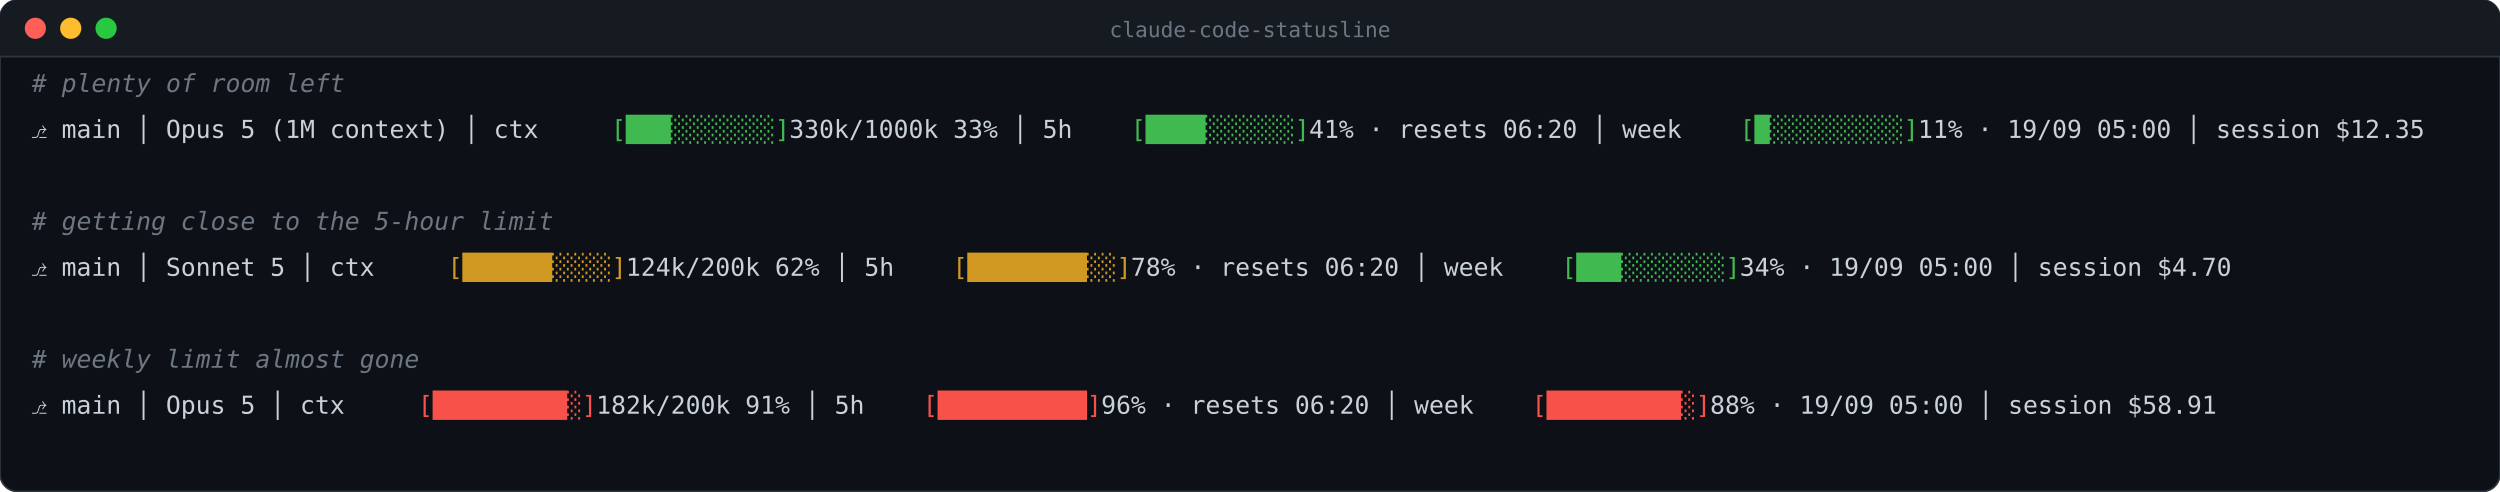
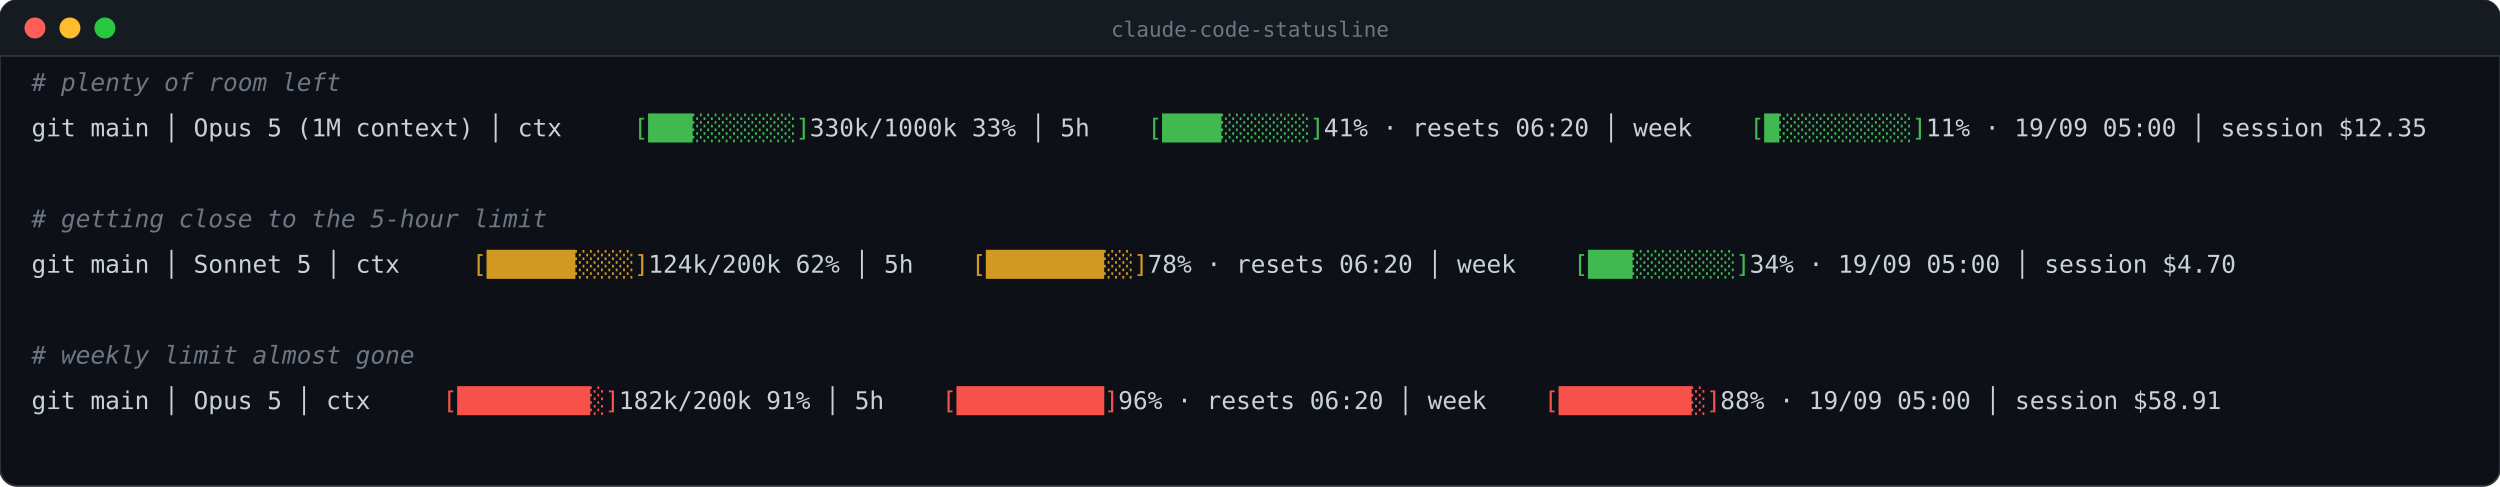
- <svg xmlns="http://www.w3.org/2000/svg" width="1414" height="278" viewBox="0 0 1414 278" font-family="ui-monospace, 'SF Mono', 'JetBrains Mono', 'DejaVu Sans Mono', Menlo, Consolas, monospace" font-size="14">
-   <rect width="1414" height="278" rx="10" fill="#0d1117" stroke="#30363d" />
-   <path d="M0 10a10 10 0 0 1 10-10h1394a10 10 0 0 1 10 10v22H0z" fill="#161b22" />
-   <line x1="0" y1="32" x2="1414" y2="32" stroke="#30363d" />
+ <svg xmlns="http://www.w3.org/2000/svg" width="1430" height="278" viewBox="0 0 1430 278" font-family="ui-monospace, 'SF Mono', 'JetBrains Mono', 'DejaVu Sans Mono', Menlo, Consolas, monospace" font-size="14">
+   <rect width="1430" height="278" rx="10" fill="#0d1117" stroke="#30363d" />
+   <path d="M0 10a10 10 0 0 1 10-10h1410a10 10 0 0 1 10 10v22H0z" fill="#161b22" />
+   <line x1="0" y1="32" x2="1430" y2="32" stroke="#30363d" />
  <circle cx="20" cy="16" r="6" fill="#ff5f57" />
  <circle cx="40" cy="16" r="6" fill="#febc2e" />
  <circle cx="60" cy="16" r="6" fill="#28c840" />
-   <text x="707" y="21" fill="#6e7681" font-size="12" text-anchor="middle">claude-code-statusline</text>
+   <text x="715" y="21" fill="#6e7681" font-size="12" text-anchor="middle">claude-code-statusline</text>
  <text x="18" y="52.0" fill="#6e7681" font-style="italic"># plenty of room left</text>
-   <text x="18.0 26.4 34.8 43.2 51.6 60.0 68.4 76.8 85.2 93.6 102.0 110.4 118.8 127.2 135.6 144.0 152.4 160.8 169.2 177.6 186.0 194.4 202.8 211.2 219.6 228.0 236.4 244.8 253.2 261.6 270.0 278.4 286.8 295.2 303.6 312.0 320.4 328.8 337.2" y="78.0" fill="#c9d1d9">⎇ main  │  Opus 5 (1M context)  │  ctx </text>
-   <text x="345.6 354.0 362.4 370.8 379.2 387.6 396.0 404.4 412.8 421.2 429.6 438.0" y="78.0" fill="#3fb950">[███░░░░░░░]</text>
-   <text x="446.4 454.8 463.2 471.6 480.0 488.4 496.8 505.2 513.6 522.0 530.4 538.8 547.2 555.6 564.0 572.4 580.8 589.2 597.6 606.0 614.4 622.8 631.2" y="78.0" fill="#c9d1d9"> 330k/1000k 33%  │  5h </text>
-   <text x="639.6 648.0 656.4 664.8 673.2 681.6 690.0 698.4 706.8 715.2 723.6 732.0" y="78.0" fill="#3fb950">[████░░░░░░]</text>
-   <text x="740.4 748.8 757.2 765.6 774.0 782.4 790.8 799.2 807.6 816.0 824.4 832.8 841.2 849.6 858.0 866.4 874.8 883.2 891.6 900.0 908.4 916.8 925.2 933.6 942.0 950.4 958.8 967.2 975.6" y="78.0" fill="#c9d1d9"> 41% · resets 06:20  │  week </text>
-   <text x="984.0 992.4 1000.8 1009.2 1017.6 1026.0 1034.4 1042.8 1051.2 1059.6 1068.0 1076.4" y="78.0" fill="#3fb950">[█░░░░░░░░░]</text>
-   <text x="1084.8 1093.2 1101.6 1110.0 1118.4 1126.8 1135.2 1143.6 1152.0 1160.4 1168.8 1177.2 1185.6 1194.0 1202.4 1210.8 1219.2 1227.6 1236.0 1244.4 1252.8 1261.2 1269.6 1278.0 1286.4 1294.8 1303.2 1311.6 1320.0 1328.4 1336.8 1345.2 1353.6 1362.0 1370.4 1378.8 1387.2" y="78.0" fill="#c9d1d9"> 11% · 19/09 05:00  │  session $12.35</text>
+   <text x="18.0 26.4 34.8 43.2 51.6 60.0 68.4 76.8 85.2 93.6 102.0 110.4 118.8 127.2 135.6 144.0 152.4 160.8 169.2 177.6 186.0 194.4 202.8 211.2 219.6 228.0 236.4 244.8 253.2 261.6 270.0 278.4 286.8 295.2 303.6 312.0 320.4 328.8 337.2 345.6 354.0" y="78.0" fill="#c9d1d9">git main  │  Opus 5 (1M context)  │  ctx </text>
+   <text x="362.4 370.8 379.2 387.6 396.0 404.4 412.8 421.2 429.6 438.0 446.4 454.8" y="78.0" fill="#3fb950">[███░░░░░░░]</text>
+   <text x="463.2 471.6 480.0 488.4 496.8 505.2 513.6 522.0 530.4 538.8 547.2 555.6 564.0 572.4 580.8 589.2 597.6 606.0 614.4 622.8 631.2 639.6 648.0" y="78.0" fill="#c9d1d9"> 330k/1000k 33%  │  5h </text>
+   <text x="656.4 664.8 673.2 681.6 690.0 698.4 706.8 715.2 723.6 732.0 740.4 748.8" y="78.0" fill="#3fb950">[████░░░░░░]</text>
+   <text x="757.2 765.6 774.0 782.4 790.8 799.2 807.6 816.0 824.4 832.8 841.2 849.6 858.0 866.4 874.8 883.2 891.6 900.0 908.4 916.8 925.2 933.6 942.0 950.4 958.8 967.2 975.6 984.0 992.4" y="78.0" fill="#c9d1d9"> 41% · resets 06:20  │  week </text>
+   <text x="1000.8 1009.2 1017.6 1026.0 1034.4 1042.8 1051.2 1059.6 1068.0 1076.4 1084.8 1093.2" y="78.0" fill="#3fb950">[█░░░░░░░░░]</text>
+   <text x="1101.6 1110.0 1118.4 1126.8 1135.2 1143.6 1152.0 1160.4 1168.8 1177.2 1185.6 1194.0 1202.4 1210.8 1219.2 1227.6 1236.0 1244.4 1252.8 1261.2 1269.6 1278.0 1286.4 1294.8 1303.2 1311.6 1320.0 1328.4 1336.8 1345.2 1353.6 1362.0 1370.4 1378.8 1387.2 1395.6 1404.0" y="78.0" fill="#c9d1d9"> 11% · 19/09 05:00  │  session $12.35</text>
  <text x="18" y="130.0" fill="#6e7681" font-style="italic"># getting close to the 5-hour limit</text>
-   <text x="18.0 26.4 34.8 43.2 51.6 60.0 68.4 76.8 85.2 93.6 102.0 110.4 118.8 127.2 135.6 144.0 152.4 160.8 169.2 177.6 186.0 194.4 202.8 211.2 219.6 228.0 236.4 244.8" y="156.0" fill="#c9d1d9">⎇ main  │  Sonnet 5  │  ctx </text>
-   <text x="253.2 261.6 270.0 278.4 286.8 295.2 303.6 312.0 320.4 328.8 337.2 345.6" y="156.0" fill="#d29922">[██████░░░░]</text>
-   <text x="354.0 362.4 370.8 379.2 387.6 396.0 404.4 412.8 421.2 429.6 438.0 446.4 454.8 463.2 471.6 480.0 488.4 496.8 505.2 513.6 522.0 530.4" y="156.0" fill="#c9d1d9"> 124k/200k 62%  │  5h </text>
-   <text x="538.8 547.2 555.6 564.0 572.4 580.8 589.2 597.6 606.0 614.4 622.8 631.2" y="156.0" fill="#d29922">[████████░░]</text>
-   <text x="639.6 648.0 656.4 664.8 673.2 681.6 690.0 698.4 706.8 715.2 723.6 732.0 740.4 748.8 757.2 765.6 774.0 782.4 790.8 799.2 807.6 816.0 824.4 832.8 841.2 849.6 858.0 866.4 874.8" y="156.0" fill="#c9d1d9"> 78% · resets 06:20  │  week </text>
-   <text x="883.2 891.6 900.0 908.4 916.8 925.2 933.6 942.0 950.4 958.8 967.2 975.6" y="156.0" fill="#3fb950">[███░░░░░░░]</text>
-   <text x="984.0 992.4 1000.8 1009.2 1017.6 1026.0 1034.4 1042.8 1051.2 1059.6 1068.0 1076.4 1084.8 1093.2 1101.6 1110.0 1118.4 1126.8 1135.2 1143.6 1152.0 1160.4 1168.8 1177.2 1185.6 1194.0 1202.4 1210.8 1219.2 1227.6 1236.0 1244.4 1252.8 1261.2 1269.6 1278.0" y="156.0" fill="#c9d1d9"> 34% · 19/09 05:00  │  session $4.70</text>
+   <text x="18.0 26.4 34.8 43.2 51.6 60.0 68.4 76.8 85.2 93.6 102.0 110.4 118.8 127.2 135.6 144.0 152.4 160.8 169.2 177.6 186.0 194.4 202.8 211.2 219.6 228.0 236.4 244.8 253.2 261.6" y="156.0" fill="#c9d1d9">git main  │  Sonnet 5  │  ctx </text>
+   <text x="270.0 278.4 286.8 295.2 303.6 312.0 320.4 328.8 337.2 345.6 354.0 362.4" y="156.0" fill="#d29922">[██████░░░░]</text>
+   <text x="370.8 379.2 387.6 396.0 404.4 412.8 421.2 429.6 438.0 446.4 454.8 463.2 471.6 480.0 488.4 496.8 505.2 513.6 522.0 530.4 538.8 547.2" y="156.0" fill="#c9d1d9"> 124k/200k 62%  │  5h </text>
+   <text x="555.6 564.0 572.4 580.8 589.2 597.6 606.0 614.4 622.8 631.2 639.6 648.0" y="156.0" fill="#d29922">[████████░░]</text>
+   <text x="656.4 664.8 673.2 681.6 690.0 698.4 706.8 715.2 723.6 732.0 740.4 748.8 757.2 765.6 774.0 782.4 790.8 799.2 807.6 816.0 824.4 832.8 841.2 849.6 858.0 866.4 874.8 883.2 891.6" y="156.0" fill="#c9d1d9"> 78% · resets 06:20  │  week </text>
+   <text x="900.0 908.4 916.8 925.2 933.6 942.0 950.4 958.8 967.2 975.6 984.0 992.4" y="156.0" fill="#3fb950">[███░░░░░░░]</text>
+   <text x="1000.8 1009.2 1017.6 1026.0 1034.4 1042.8 1051.2 1059.6 1068.0 1076.4 1084.8 1093.2 1101.6 1110.0 1118.4 1126.8 1135.2 1143.6 1152.0 1160.4 1168.8 1177.2 1185.6 1194.0 1202.4 1210.8 1219.2 1227.6 1236.0 1244.4 1252.8 1261.2 1269.6 1278.0 1286.4 1294.8" y="156.0" fill="#c9d1d9"> 34% · 19/09 05:00  │  session $4.70</text>
  <text x="18" y="208.0" fill="#6e7681" font-style="italic"># weekly limit almost gone</text>
-   <text x="18.0 26.4 34.8 43.2 51.6 60.0 68.4 76.8 85.2 93.6 102.0 110.4 118.8 127.2 135.6 144.0 152.4 160.8 169.2 177.6 186.0 194.4 202.8 211.2 219.6 228.0" y="234.0" fill="#c9d1d9">⎇ main  │  Opus 5  │  ctx </text>
-   <text x="236.4 244.8 253.2 261.6 270.0 278.4 286.8 295.2 303.6 312.0 320.4 328.8" y="234.0" fill="#f85149">[█████████░]</text>
-   <text x="337.2 345.6 354.0 362.4 370.8 379.2 387.6 396.0 404.4 412.8 421.2 429.6 438.0 446.4 454.8 463.2 471.6 480.0 488.4 496.8 505.2 513.6" y="234.0" fill="#c9d1d9"> 182k/200k 91%  │  5h </text>
-   <text x="522.0 530.4 538.8 547.2 555.6 564.0 572.4 580.8 589.2 597.6 606.0 614.4" y="234.0" fill="#f85149">[██████████]</text>
-   <text x="622.8 631.2 639.6 648.0 656.4 664.8 673.2 681.6 690.0 698.4 706.8 715.2 723.6 732.0 740.4 748.8 757.2 765.6 774.0 782.4 790.8 799.2 807.6 816.0 824.4 832.8 841.2 849.6 858.0" y="234.0" fill="#c9d1d9"> 96% · resets 06:20  │  week </text>
-   <text x="866.4 874.8 883.2 891.6 900.0 908.4 916.8 925.2 933.6 942.0 950.4 958.8" y="234.0" fill="#f85149">[█████████░]</text>
-   <text x="967.2 975.6 984.0 992.4 1000.8 1009.2 1017.6 1026.0 1034.4 1042.8 1051.2 1059.6 1068.0 1076.4 1084.8 1093.2 1101.6 1110.0 1118.4 1126.8 1135.2 1143.6 1152.0 1160.4 1168.8 1177.2 1185.6 1194.0 1202.4 1210.8 1219.2 1227.6 1236.0 1244.4 1252.8 1261.2 1269.6" y="234.0" fill="#c9d1d9"> 88% · 19/09 05:00  │  session $58.91</text>
+   <text x="18.0 26.4 34.8 43.2 51.6 60.0 68.4 76.8 85.2 93.6 102.0 110.4 118.8 127.2 135.6 144.0 152.4 160.8 169.2 177.6 186.0 194.4 202.8 211.2 219.6 228.0 236.4 244.8" y="234.0" fill="#c9d1d9">git main  │  Opus 5  │  ctx </text>
+   <text x="253.2 261.6 270.0 278.4 286.8 295.2 303.6 312.0 320.4 328.8 337.2 345.6" y="234.0" fill="#f85149">[█████████░]</text>
+   <text x="354.0 362.4 370.8 379.2 387.6 396.0 404.4 412.8 421.2 429.6 438.0 446.4 454.8 463.2 471.6 480.0 488.4 496.8 505.2 513.6 522.0 530.4" y="234.0" fill="#c9d1d9"> 182k/200k 91%  │  5h </text>
+   <text x="538.8 547.2 555.6 564.0 572.4 580.8 589.2 597.6 606.0 614.4 622.8 631.2" y="234.0" fill="#f85149">[██████████]</text>
+   <text x="639.6 648.0 656.4 664.8 673.2 681.6 690.0 698.4 706.8 715.2 723.6 732.0 740.4 748.8 757.2 765.6 774.0 782.4 790.8 799.2 807.6 816.0 824.4 832.8 841.2 849.6 858.0 866.4 874.8" y="234.0" fill="#c9d1d9"> 96% · resets 06:20  │  week </text>
+   <text x="883.2 891.6 900.0 908.4 916.8 925.2 933.6 942.0 950.4 958.8 967.2 975.6" y="234.0" fill="#f85149">[█████████░]</text>
+   <text x="984.0 992.4 1000.8 1009.2 1017.6 1026.0 1034.4 1042.8 1051.2 1059.6 1068.0 1076.4 1084.8 1093.2 1101.6 1110.0 1118.4 1126.8 1135.2 1143.6 1152.0 1160.4 1168.8 1177.2 1185.6 1194.0 1202.4 1210.8 1219.2 1227.6 1236.0 1244.4 1252.8 1261.2 1269.6 1278.0 1286.4" y="234.0" fill="#c9d1d9"> 88% · 19/09 05:00  │  session $58.91</text>
</svg>
